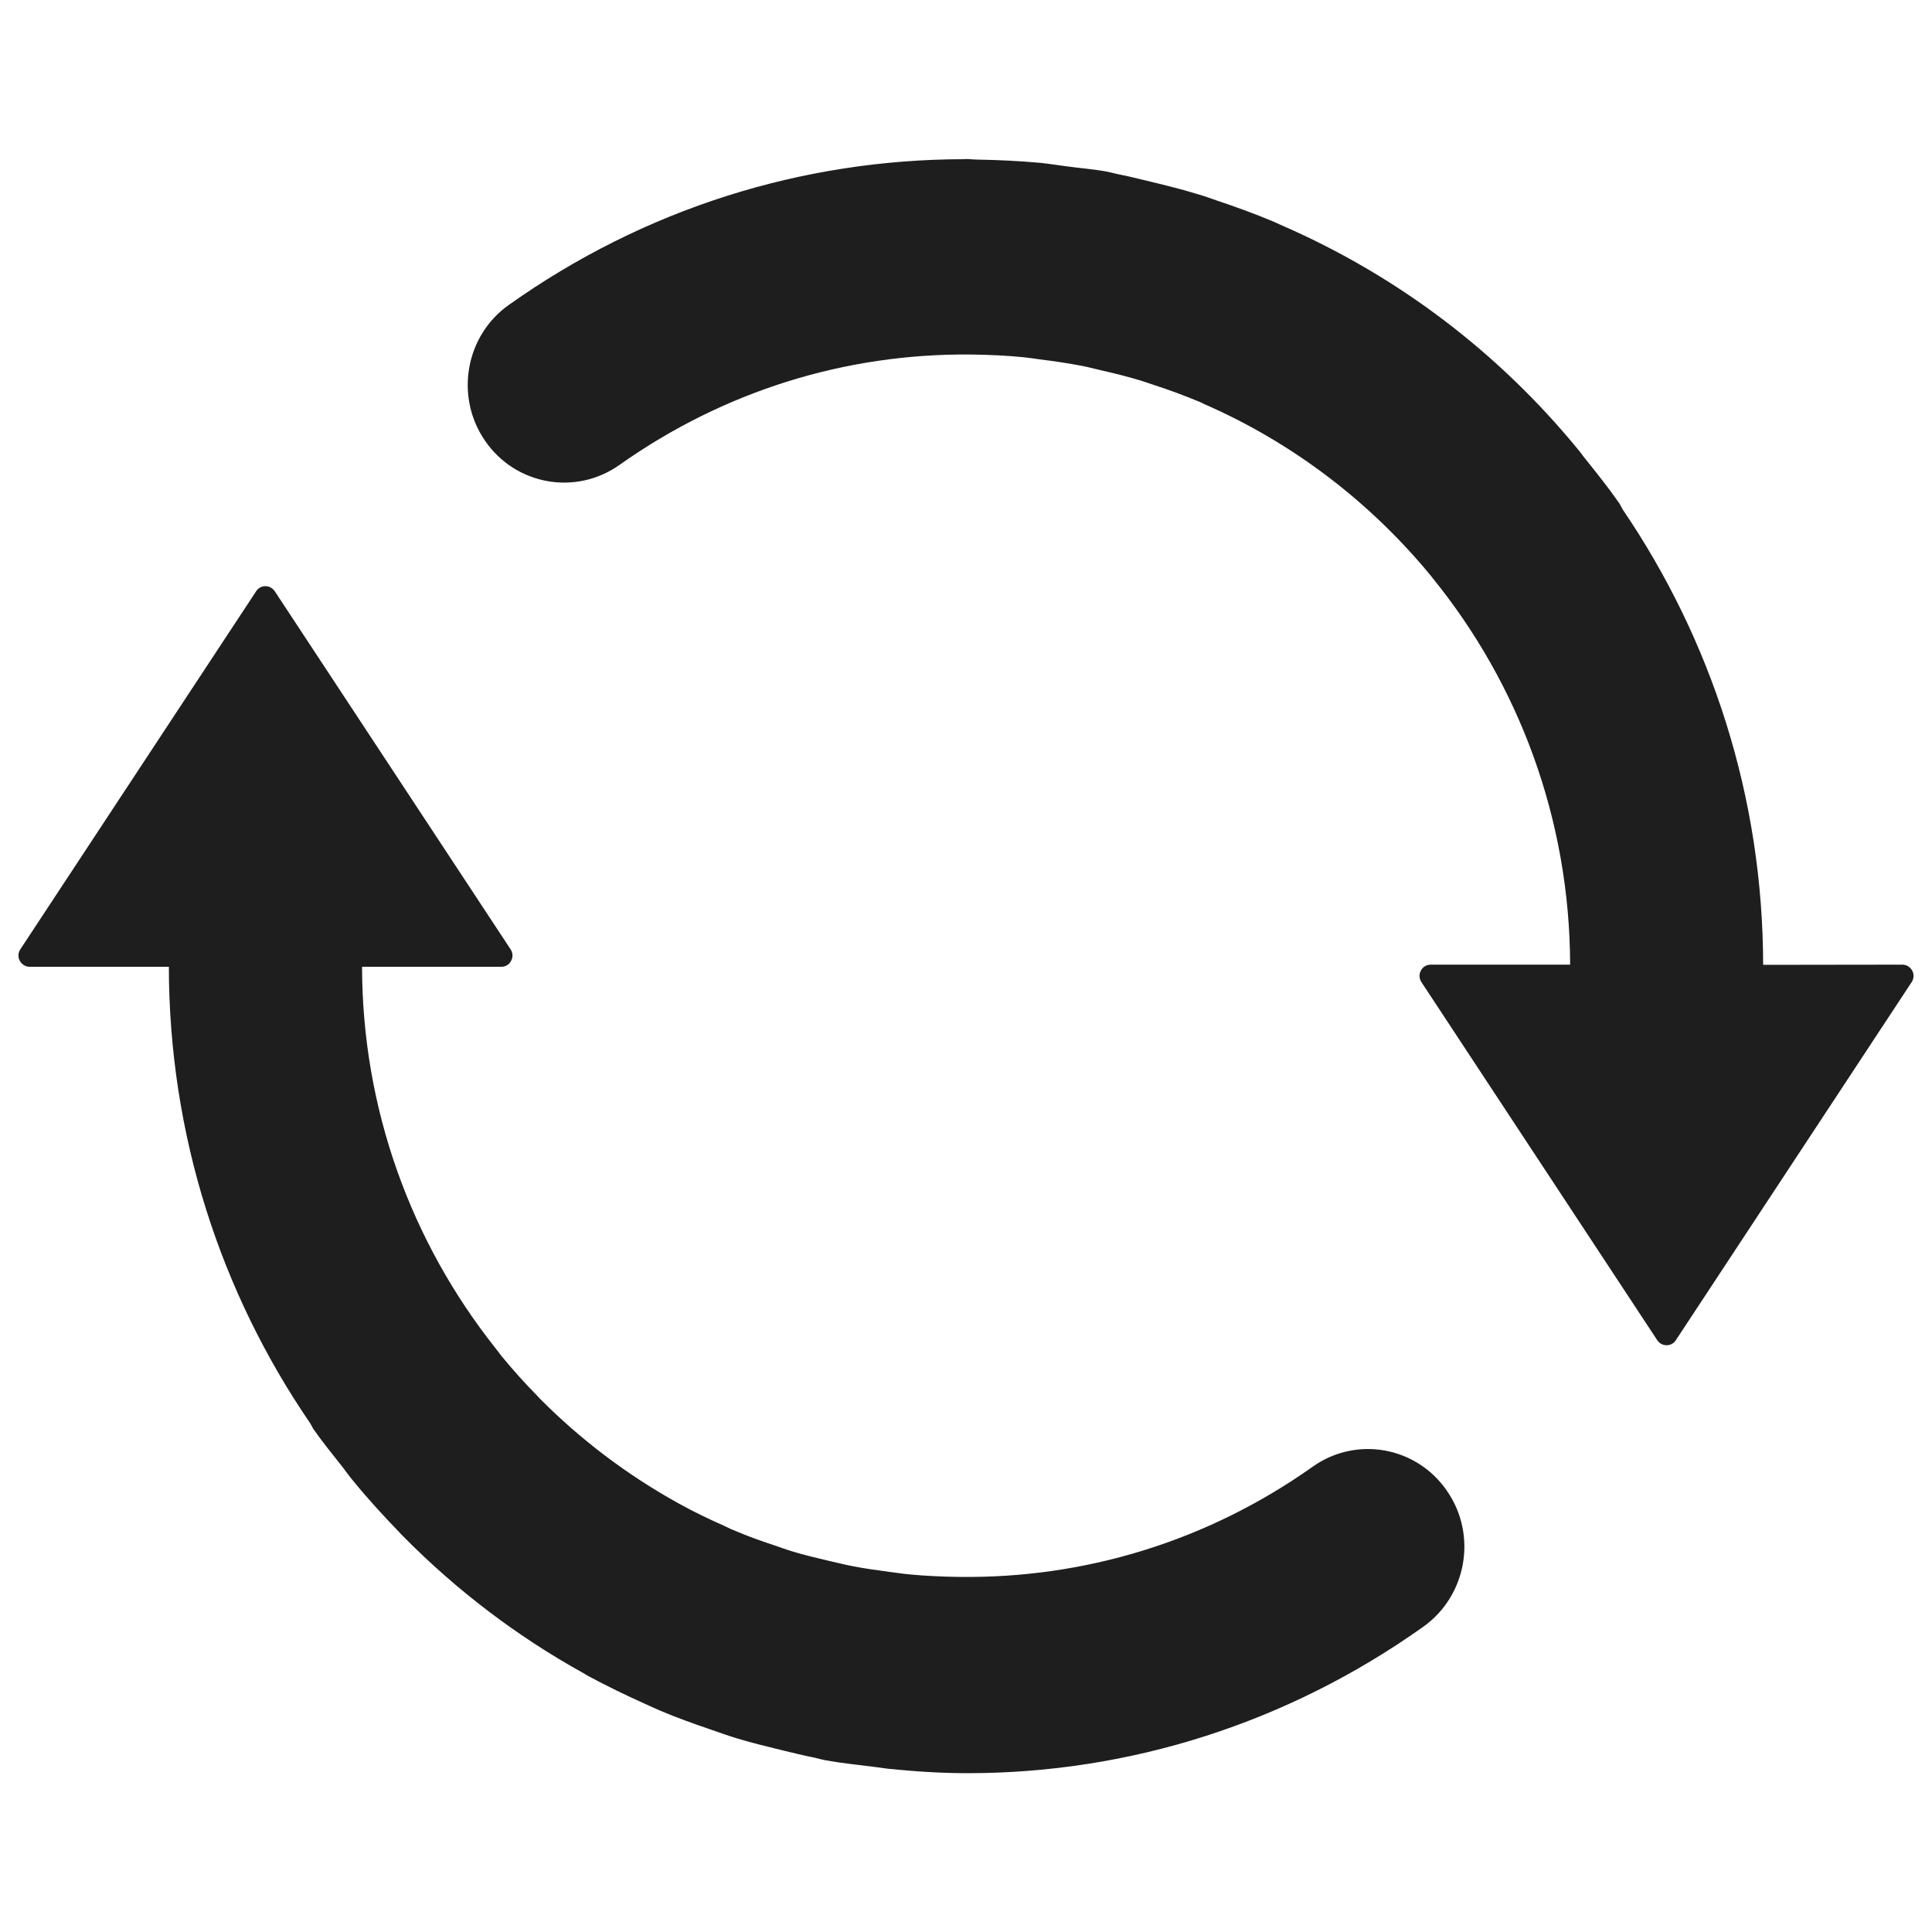
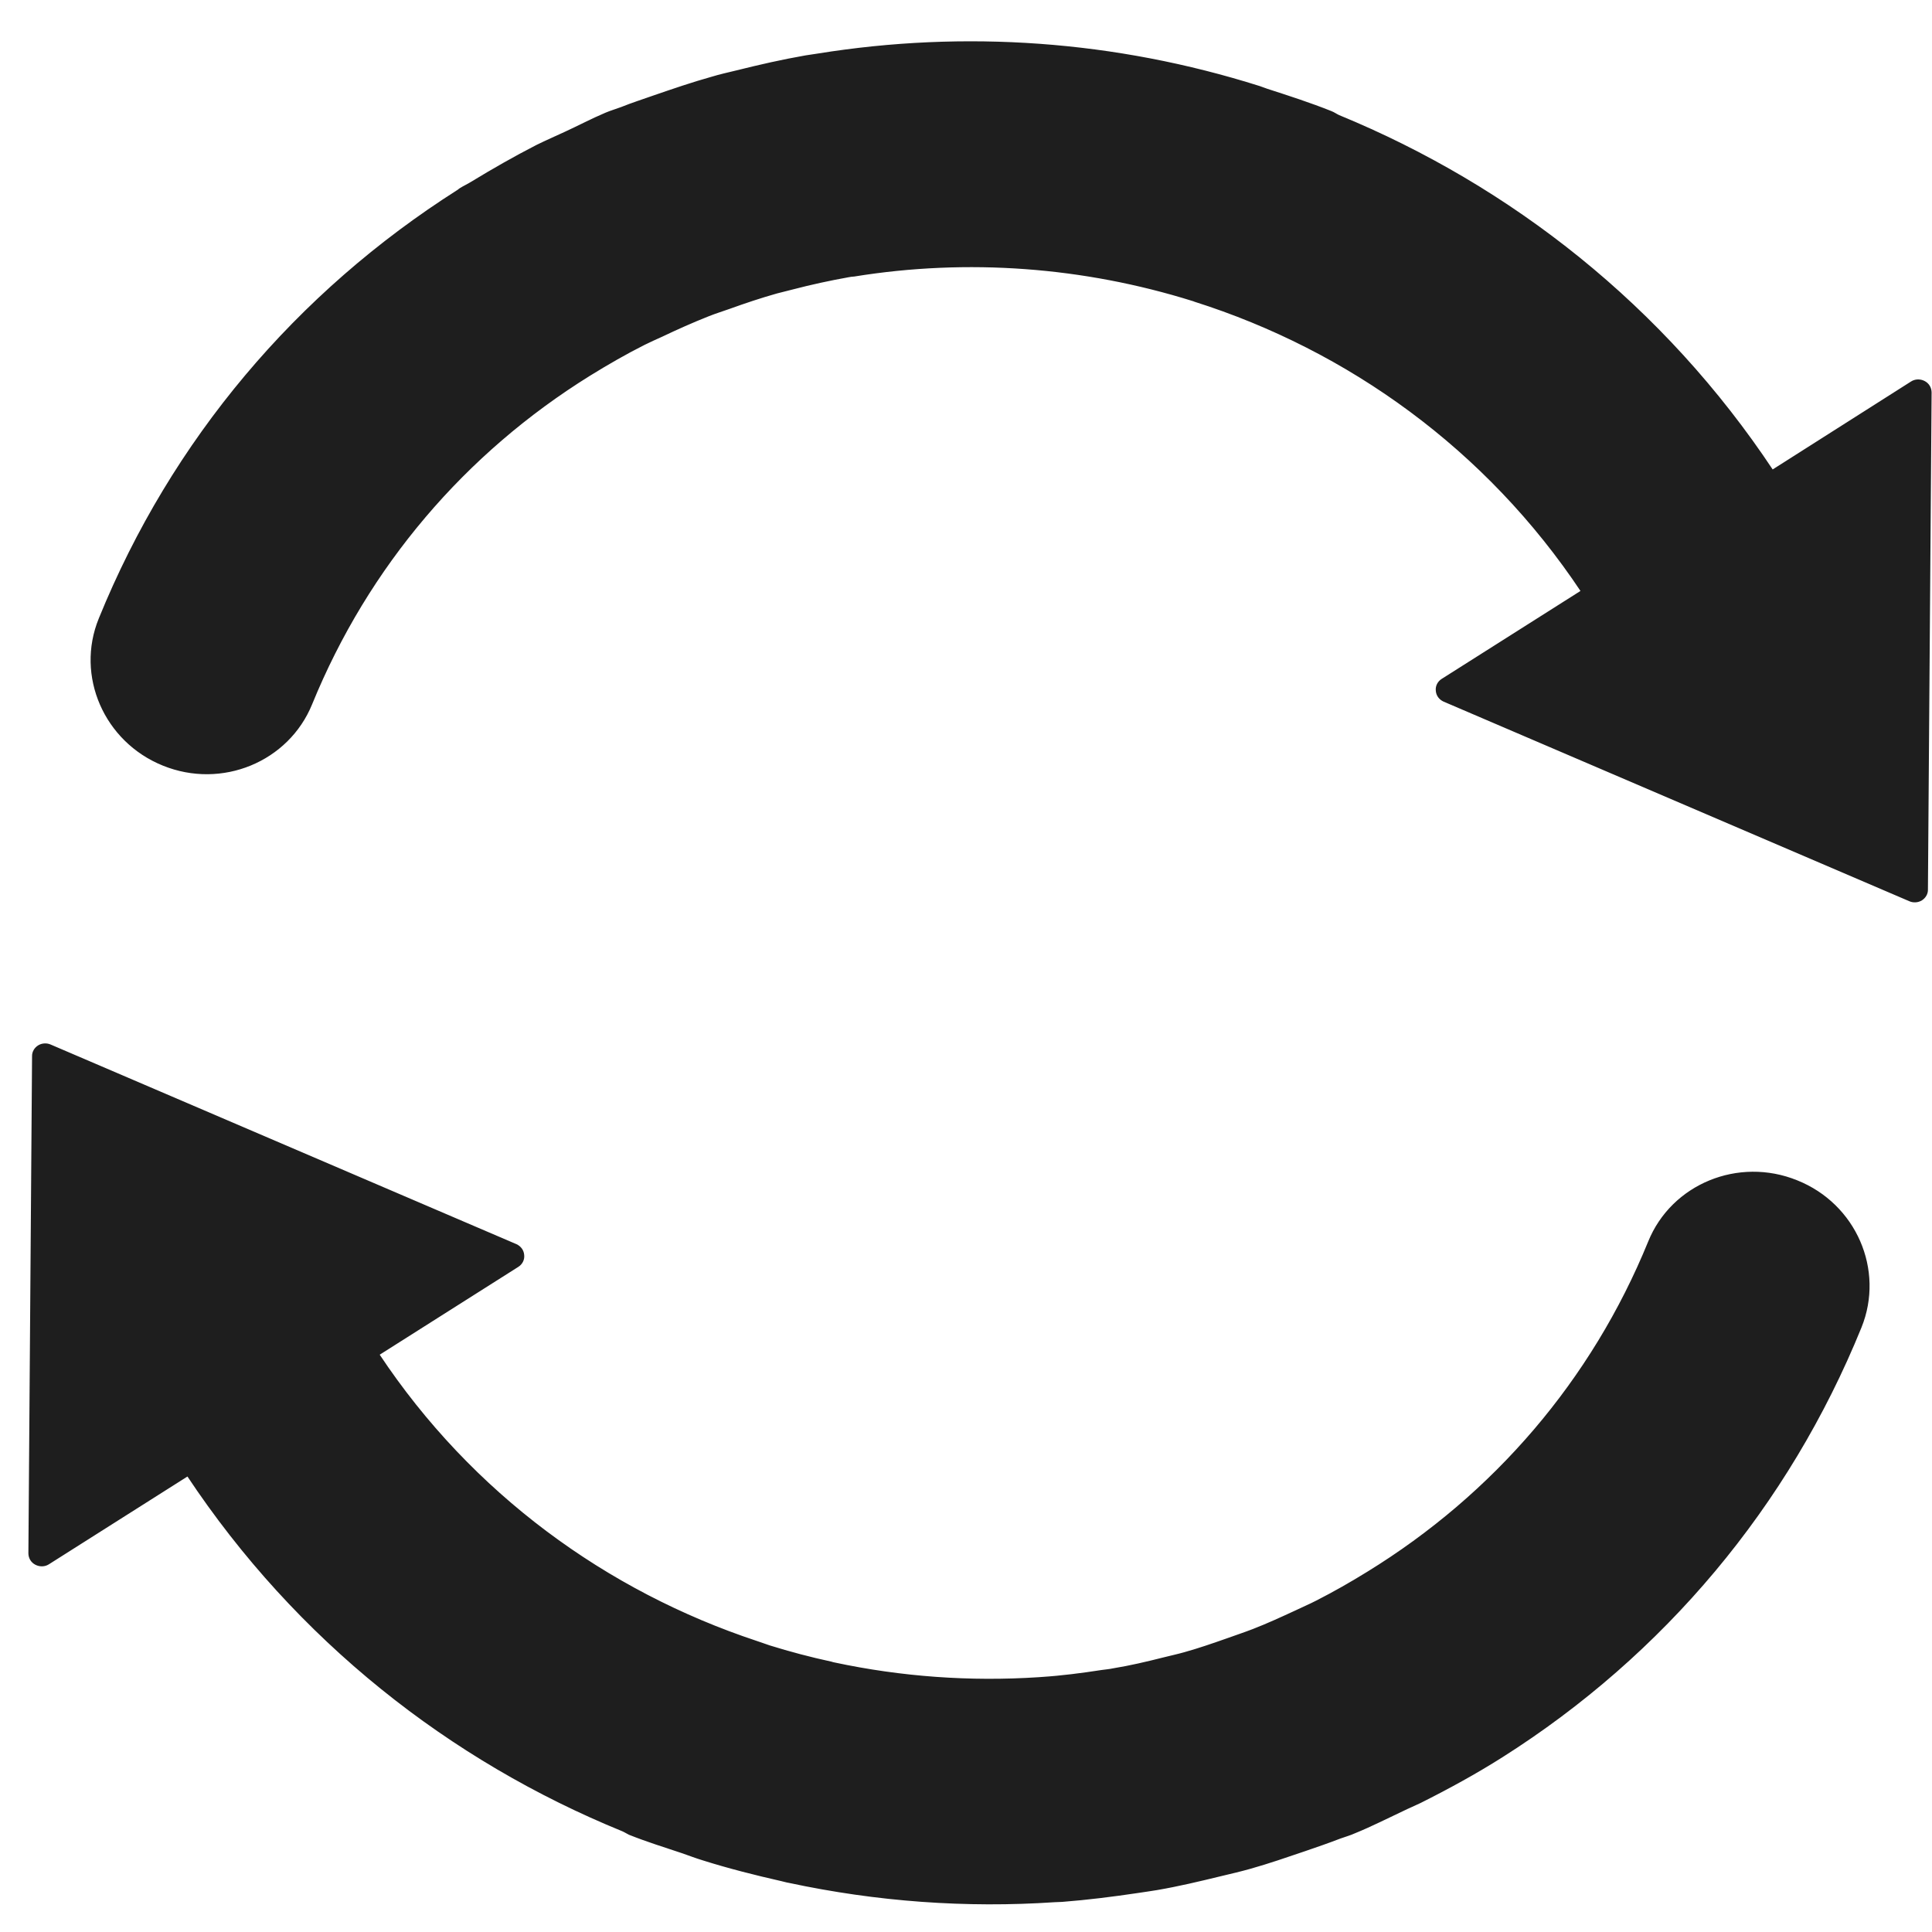
- <svg xmlns="http://www.w3.org/2000/svg" version="1.1" x="0px" y="0px" viewBox="0 0 1000 1000" enable-background="new 0 0 1000 1000" xml:space="preserve" id="svg40732">
+ <svg xmlns="http://www.w3.org/2000/svg" id="svg40732" xml:space="preserve" enable-background="new 0 0 1000 1000" viewBox="0 0 1000 1000" y="0px" x="0px" version="1.1">
  <defs id="defs40736" />
-   <g id="g40730" style="stroke:#1e1e1e;stroke-opacity:1;fill:#1e1e1e;fill-opacity:1">
-     <path d="M679.7,759.6c-54.5,38.6-118.2,58-183.4,57.1c-8.6-0.1-17.2-0.5-25.6-1.3c-3.5-0.3-6.9-0.9-10.4-1.3c-6.7-0.9-13.3-1.8-19.8-3.1c-4-0.8-7.9-1.8-11.9-2.7c-6.4-1.5-12.7-3-18.9-4.9c-3-0.9-5.9-2-8.9-3c-7.2-2.4-14.3-4.9-21.2-7.9c-1.6-0.6-3.1-1.4-4.6-2.1c-8.1-3.6-16.1-7.4-23.8-11.7c-0.4-0.2-0.7-0.4-1.1-0.6c-26.2-14.6-50.2-32.8-71.2-54c-0.3-0.3-0.7-0.7-1-1.1c-6.5-6.6-12.8-13.6-18.7-20.8c-1.2-1.5-2.4-3.2-3.7-4.8c-42.8-54.2-68.6-122.9-68.6-197.5h72.6c1.9,0,3.7-1,4.6-2.8c1-1.8,0.8-3.8-0.2-5.4L141.8,306.3c-0.9-1.4-2.6-2.4-4.4-2.4c-1.8,0-3.5,0.9-4.4,2.4L10.9,491.7c-1,1.6-1.2,3.6-0.2,5.4c1,1.8,2.8,2.8,4.6,2.8h72.6c0,87.8,27,169.2,73,236.4c0.6,0.9,1,1.9,1.6,2.9c4.8,6.9,10,13.2,15.1,19.7c1.9,2.5,3.7,5,5.7,7.4c7.5,9.2,15.5,17.9,23.7,26.4c0.8,0.8,1.5,1.7,2.3,2.4c27.6,27.9,58.7,51.5,92.6,70.3c0.9,0.5,1.8,1.1,2.7,1.6c9.8,5.3,19.8,10.1,30,14.7c2.5,1.1,5,2.3,7.6,3.4c8.7,3.7,17.6,6.8,26.6,9.9c4.3,1.5,8.5,3,12.8,4.3c7.9,2.4,15.9,4.3,24,6.3c5.4,1.3,10.7,2.6,16.2,3.7c2.3,0.5,4.4,1.2,6.7,1.5c7.6,1.4,15.3,2.1,23,3.1c2.8,0.3,5.5,0.8,8.2,1.1c13.7,1.4,27.5,2.3,41.1,2.3c83.8,0,165.5-25.9,235.6-75.7c22.3-15.9,27.8-47.1,12.1-69.7C732.9,749.2,702,743.7,679.7,759.6" id="path40726" style="stroke:#1e1e1e;stroke-opacity:1;fill:#1e1e1e;fill-opacity:1" />
-     <path d="M912.1,499.9c0-87.5-26.9-168.7-72.6-235.9c-0.7-1.1-1.1-2.3-1.9-3.4c-5.7-8.2-11.9-15.9-18-23.5c-0.7-0.9-1.4-1.9-2.1-2.8c-41.8-51.4-94.3-91-153.8-117c-1.6-0.7-3.3-1.5-4.9-2.2c-9.5-4-19.2-7.5-29-10.8c-3.5-1.2-7-2.5-10.6-3.5c-8.5-2.6-17.2-4.7-25.9-6.8c-4.8-1.1-9.6-2.4-14.5-3.3c-2.4-0.5-4.7-1.2-7.1-1.6c-6.5-1.1-13-1.6-19.6-2.5c-4.5-0.6-8.9-1.3-13.5-1.8c-11-1-21.8-1.5-32.7-1.7c-2,0-3.9-0.3-5.9-0.3c-0.4,0-0.7,0.1-1.1,0.1c-83.7,0.1-165.2,25.6-235.2,75.3c-22.4,15.8-27.8,47.1-12.2,69.7c15.6,22.7,46.5,28.2,68.9,12.3c54.1-38.3,117.2-57.8,181.9-57.2c9.3,0.1,18.5,0.5,27.5,1.4c2.8,0.3,5.6,0.7,8.3,1.1c7.4,0.9,14.8,2,22.1,3.4c3.2,0.6,6.4,1.5,9.5,2.2c7.1,1.6,14.3,3.4,21.2,5.5c2.2,0.7,4.4,1.5,6.6,2.2c8,2.6,15.8,5.5,23.5,8.7c0.8,0.3,1.6,0.7,2.3,1.1c46.1,20.1,86.5,51,118.1,89.6c0.2,0.2,0.4,0.5,0.6,0.8c44.4,54.7,71.1,124.7,71.2,200.8h-72.7c-1.9,0-3.7,1-4.6,2.8c-1,1.8-0.8,3.8,0.2,5.4l122.1,185.4c0.9,1.4,2.6,2.4,4.4,2.4s3.5-0.9,4.4-2.4L989.1,508c1-1.6,1.2-3.6,0.2-5.4c-1-1.8-2.8-2.8-4.6-2.8L912.1,499.9L912.1,499.9z" id="path40728" style="stroke:#1e1e1e;stroke-opacity:1;fill:#1e1e1e;fill-opacity:1" />
+   <g transform="matrix(0.9950957,-0.6304983,0.6450938,0.9725813,-312.7538,332.6674)" style="fill:#1e1e1e;fill-opacity:1;stroke:#1e1e1e;stroke-opacity:1" id="g40730">
+     <path style="fill:#1e1e1e;fill-opacity:1;stroke:#1e1e1e;stroke-opacity:1" id="path40726" d="m 679.7,759.6 c -54.5,38.6 -118.2,58 -183.4,57.1 -8.6,-0.1 -17.2,-0.5 -25.6,-1.3 -3.5,-0.3 -6.9,-0.9 -10.4,-1.3 -6.7,-0.9 -13.3,-1.8 -19.8,-3.1 -4,-0.8 -7.9,-1.8 -11.9,-2.7 -6.4,-1.5 -12.7,-3 -18.9,-4.9 -3,-0.9 -5.9,-2 -8.9,-3 -7.2,-2.4 -14.3,-4.9 -21.2,-7.9 -1.6,-0.6 -3.1,-1.4 -4.6,-2.1 -8.1,-3.6 -16.1,-7.4 -23.8,-11.7 -0.4,-0.2 -0.7,-0.4 -1.1,-0.6 -26.2,-14.6 -50.2,-32.8 -71.2,-54 -0.3,-0.3 -0.7,-0.7 -1,-1.1 -6.5,-6.6 -12.8,-13.6 -18.7,-20.8 -1.2,-1.5 -2.4,-3.2 -3.7,-4.8 -42.8,-54.2 -68.6,-122.9 -68.6,-197.5 h 72.6 c 1.9,0 3.7,-1 4.6,-2.8 1,-1.8 0.8,-3.8 -0.2,-5.4 L 141.8,306.3 c -0.9,-1.4 -2.6,-2.4 -4.4,-2.4 -1.8,0 -3.5,0.9 -4.4,2.4 L 10.9,491.7 c -1,1.6 -1.2,3.6 -0.2,5.4 1,1.8 2.8,2.8 4.6,2.8 h 72.6 c 0,87.8 27,169.2 73,236.4 0.6,0.9 1,1.9 1.6,2.9 4.8,6.9 10,13.2 15.1,19.7 1.9,2.5 3.7,5 5.7,7.4 7.5,9.2 15.5,17.9 23.7,26.4 0.8,0.8 1.5,1.7 2.3,2.4 27.6,27.9 58.7,51.5 92.6,70.3 0.9,0.5 1.8,1.1 2.7,1.6 9.8,5.3 19.8,10.1 30,14.7 2.5,1.1 5,2.3 7.6,3.4 8.7,3.7 17.6,6.8 26.6,9.9 4.3,1.5 8.5,3 12.8,4.3 7.9,2.4 15.9,4.3 24,6.3 5.4,1.3 10.7,2.6 16.2,3.7 2.3,0.5 4.4,1.2 6.7,1.5 7.6,1.4 15.3,2.1 23,3.1 2.8,0.3 5.5,0.8 8.2,1.1 13.7,1.4 27.5,2.3 41.1,2.3 83.8,0 165.5,-25.9 235.6,-75.7 22.3,-15.9 27.8,-47.1 12.1,-69.7 -15.6,-22.7 -46.5,-28.2 -68.8,-12.3" />
+     <path style="fill:#1e1e1e;fill-opacity:1;stroke:#1e1e1e;stroke-opacity:1" id="path40728" d="m 912.1,499.9 c 0,-87.5 -26.9,-168.7 -72.6,-235.9 -0.7,-1.1 -1.1,-2.3 -1.9,-3.4 -5.7,-8.2 -11.9,-15.9 -18,-23.5 -0.7,-0.9 -1.4,-1.9 -2.1,-2.8 -41.8,-51.4 -94.3,-91 -153.8,-117 -1.6,-0.7 -3.3,-1.5 -4.9,-2.2 -9.5,-4 -19.2,-7.5 -29,-10.8 -3.5,-1.2 -7,-2.5 -10.6,-3.5 -8.5,-2.6 -17.2,-4.7 -25.9,-6.8 -4.8,-1.1 -9.6,-2.4 -14.5,-3.3 -2.4,-0.5 -4.7,-1.2 -7.1,-1.6 -6.5,-1.1 -13,-1.6 -19.6,-2.5 -4.5,-0.6 -8.9,-1.3 -13.5,-1.8 -11,-1 -21.8,-1.5 -32.7,-1.7 -2,0 -3.9,-0.3 -5.9,-0.3 -0.4,0 -0.7,0.1 -1.1,0.1 -83.7,0.1 -165.2,25.6 -235.2,75.3 -22.4,15.8 -27.8,47.1 -12.2,69.7 15.6,22.7 46.5,28.2 68.9,12.3 54.1,-38.3 117.2,-57.8 181.9,-57.2 9.3,0.1 18.5,0.5 27.5,1.4 2.8,0.3 5.6,0.7 8.3,1.1 7.4,0.9 14.8,2 22.1,3.4 3.2,0.6 6.4,1.5 9.5,2.2 7.1,1.6 14.3,3.4 21.2,5.5 2.2,0.7 4.4,1.5 6.6,2.2 8,2.6 15.8,5.5 23.5,8.7 0.8,0.3 1.6,0.7 2.3,1.1 46.1,20.1 86.5,51 118.1,89.6 0.2,0.2 0.4,0.5 0.6,0.8 44.4,54.7 71.1,124.7 71.2,200.8 h -72.7 c -1.9,0 -3.7,1 -4.6,2.8 -1,1.8 -0.8,3.8 0.2,5.4 l 122.1,185.4 c 0.9,1.4 2.6,2.4 4.4,2.4 1.8,0 3.5,-0.9 4.4,-2.4 L 989.1,508 c 1,-1.6 1.2,-3.6 0.2,-5.4 -1,-1.8 -2.8,-2.8 -4.6,-2.8 z" />
  </g>
</svg>
